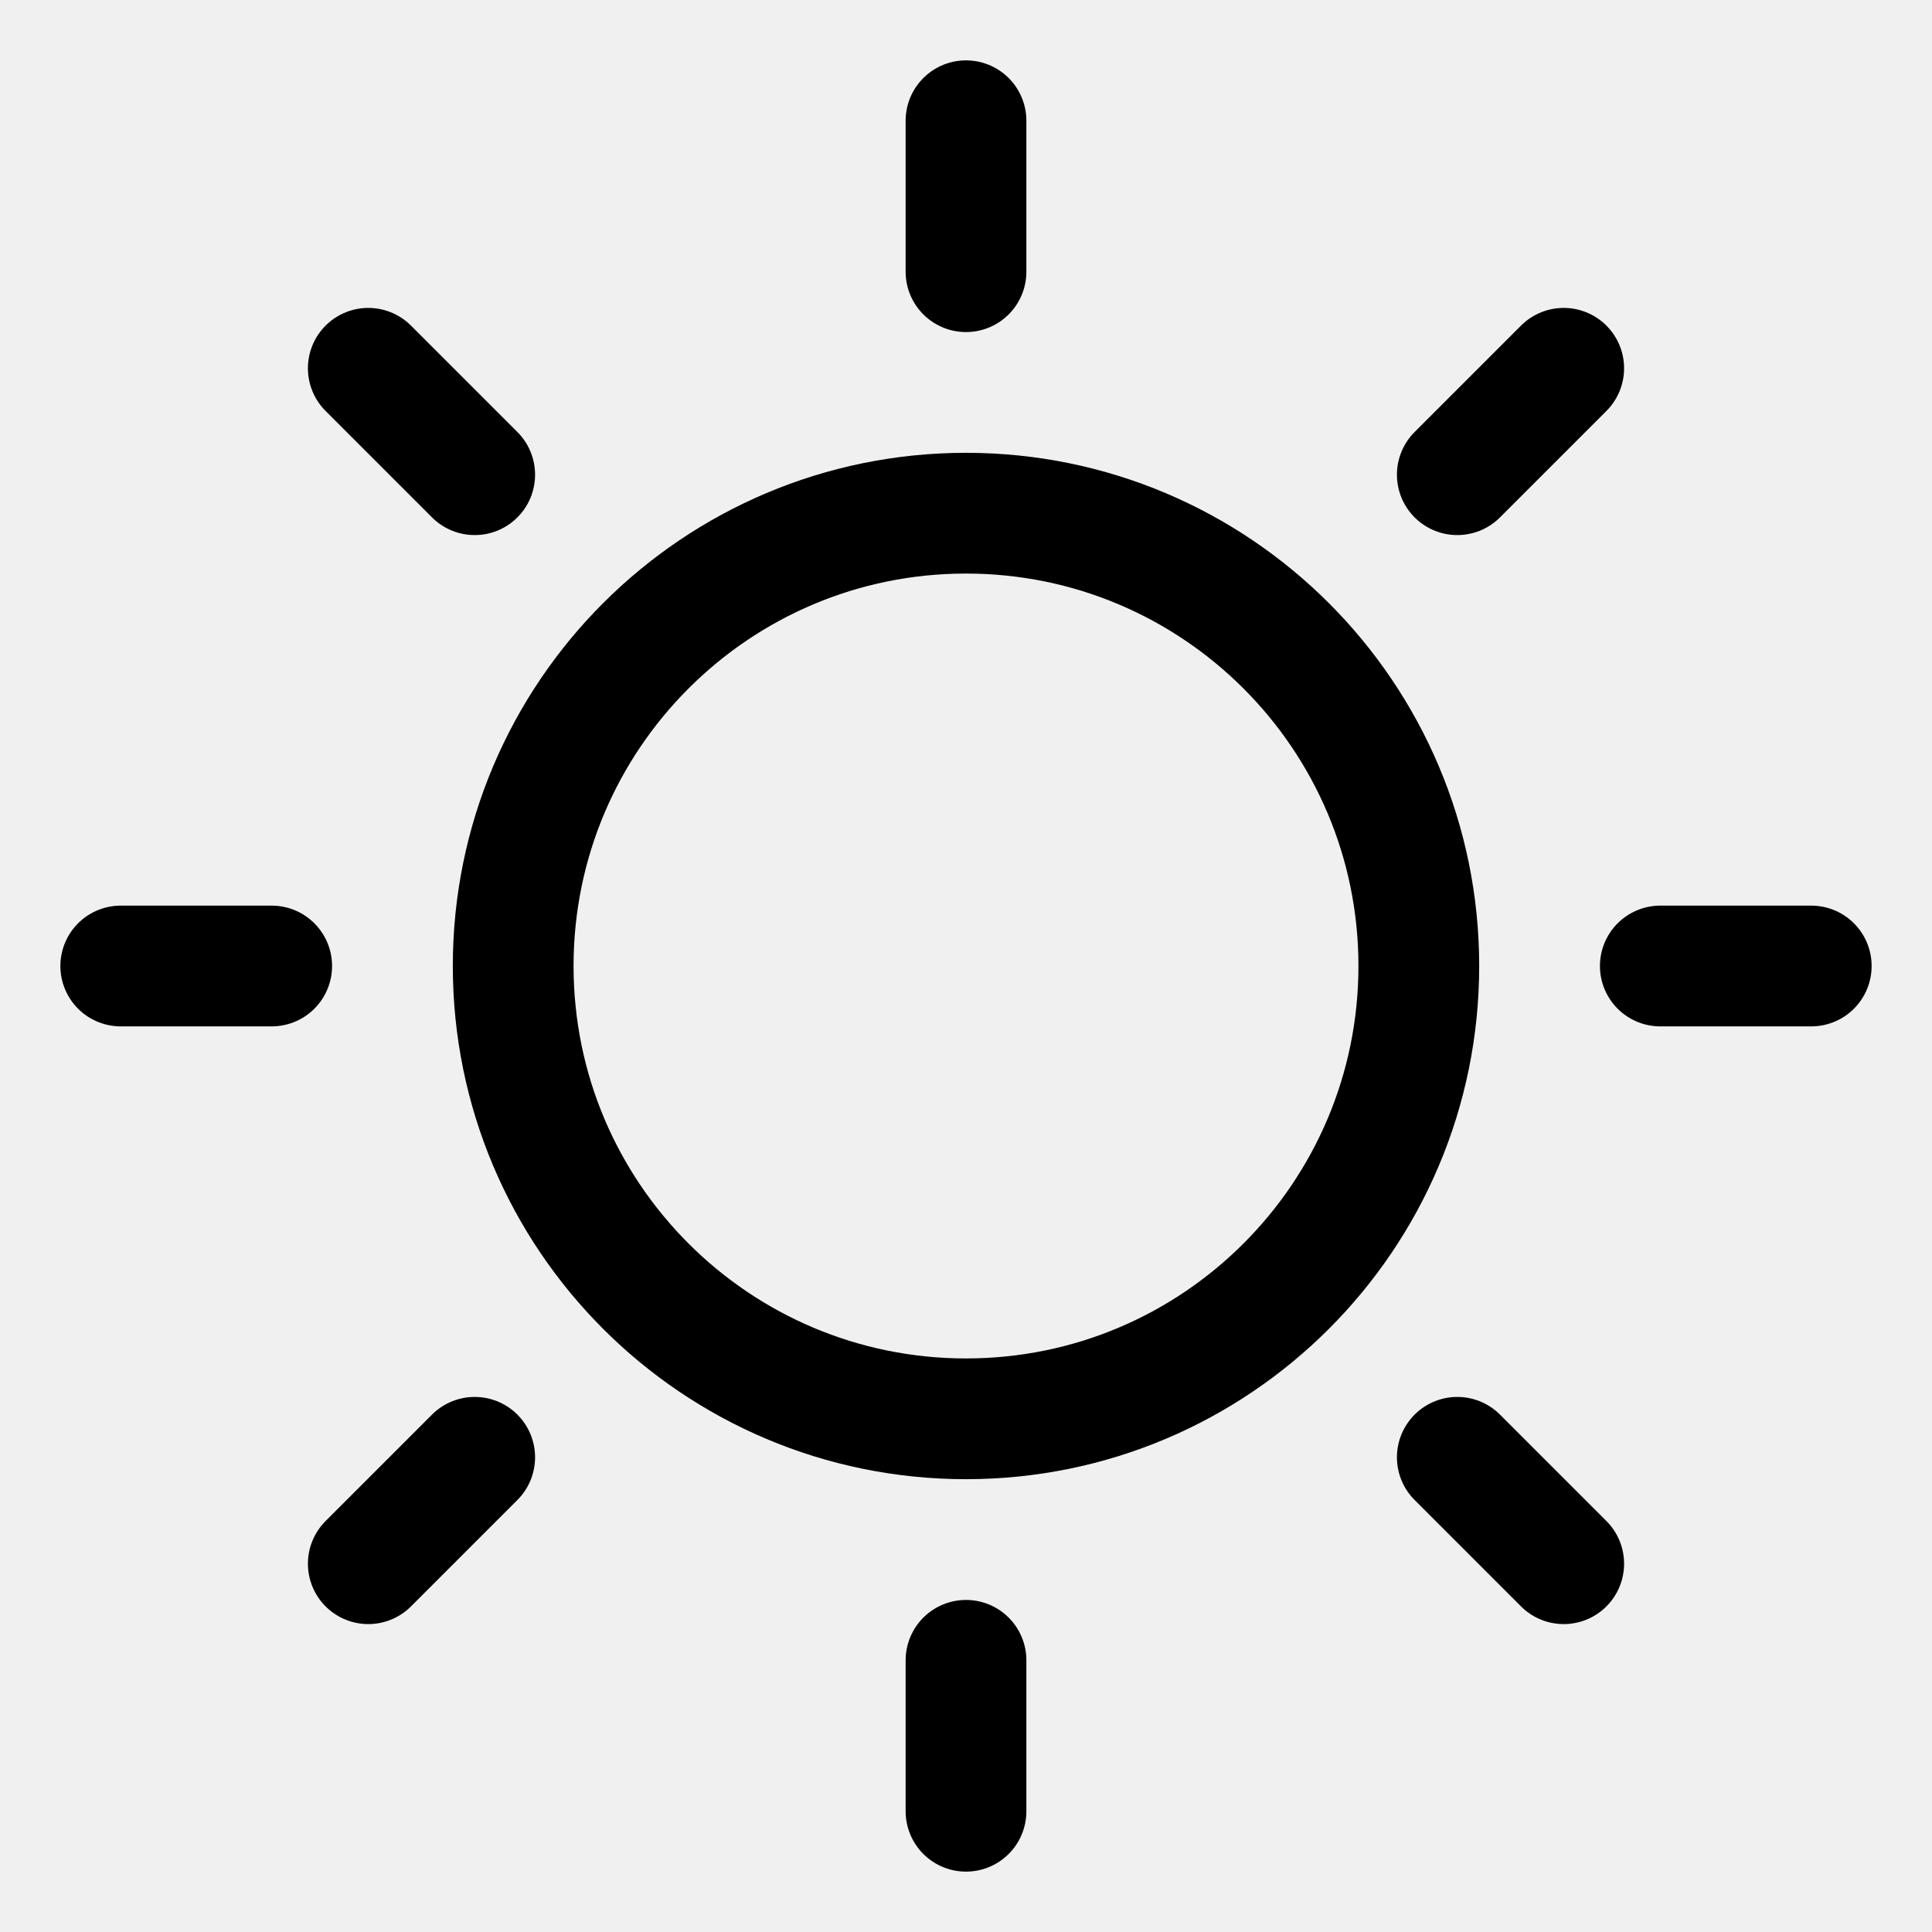
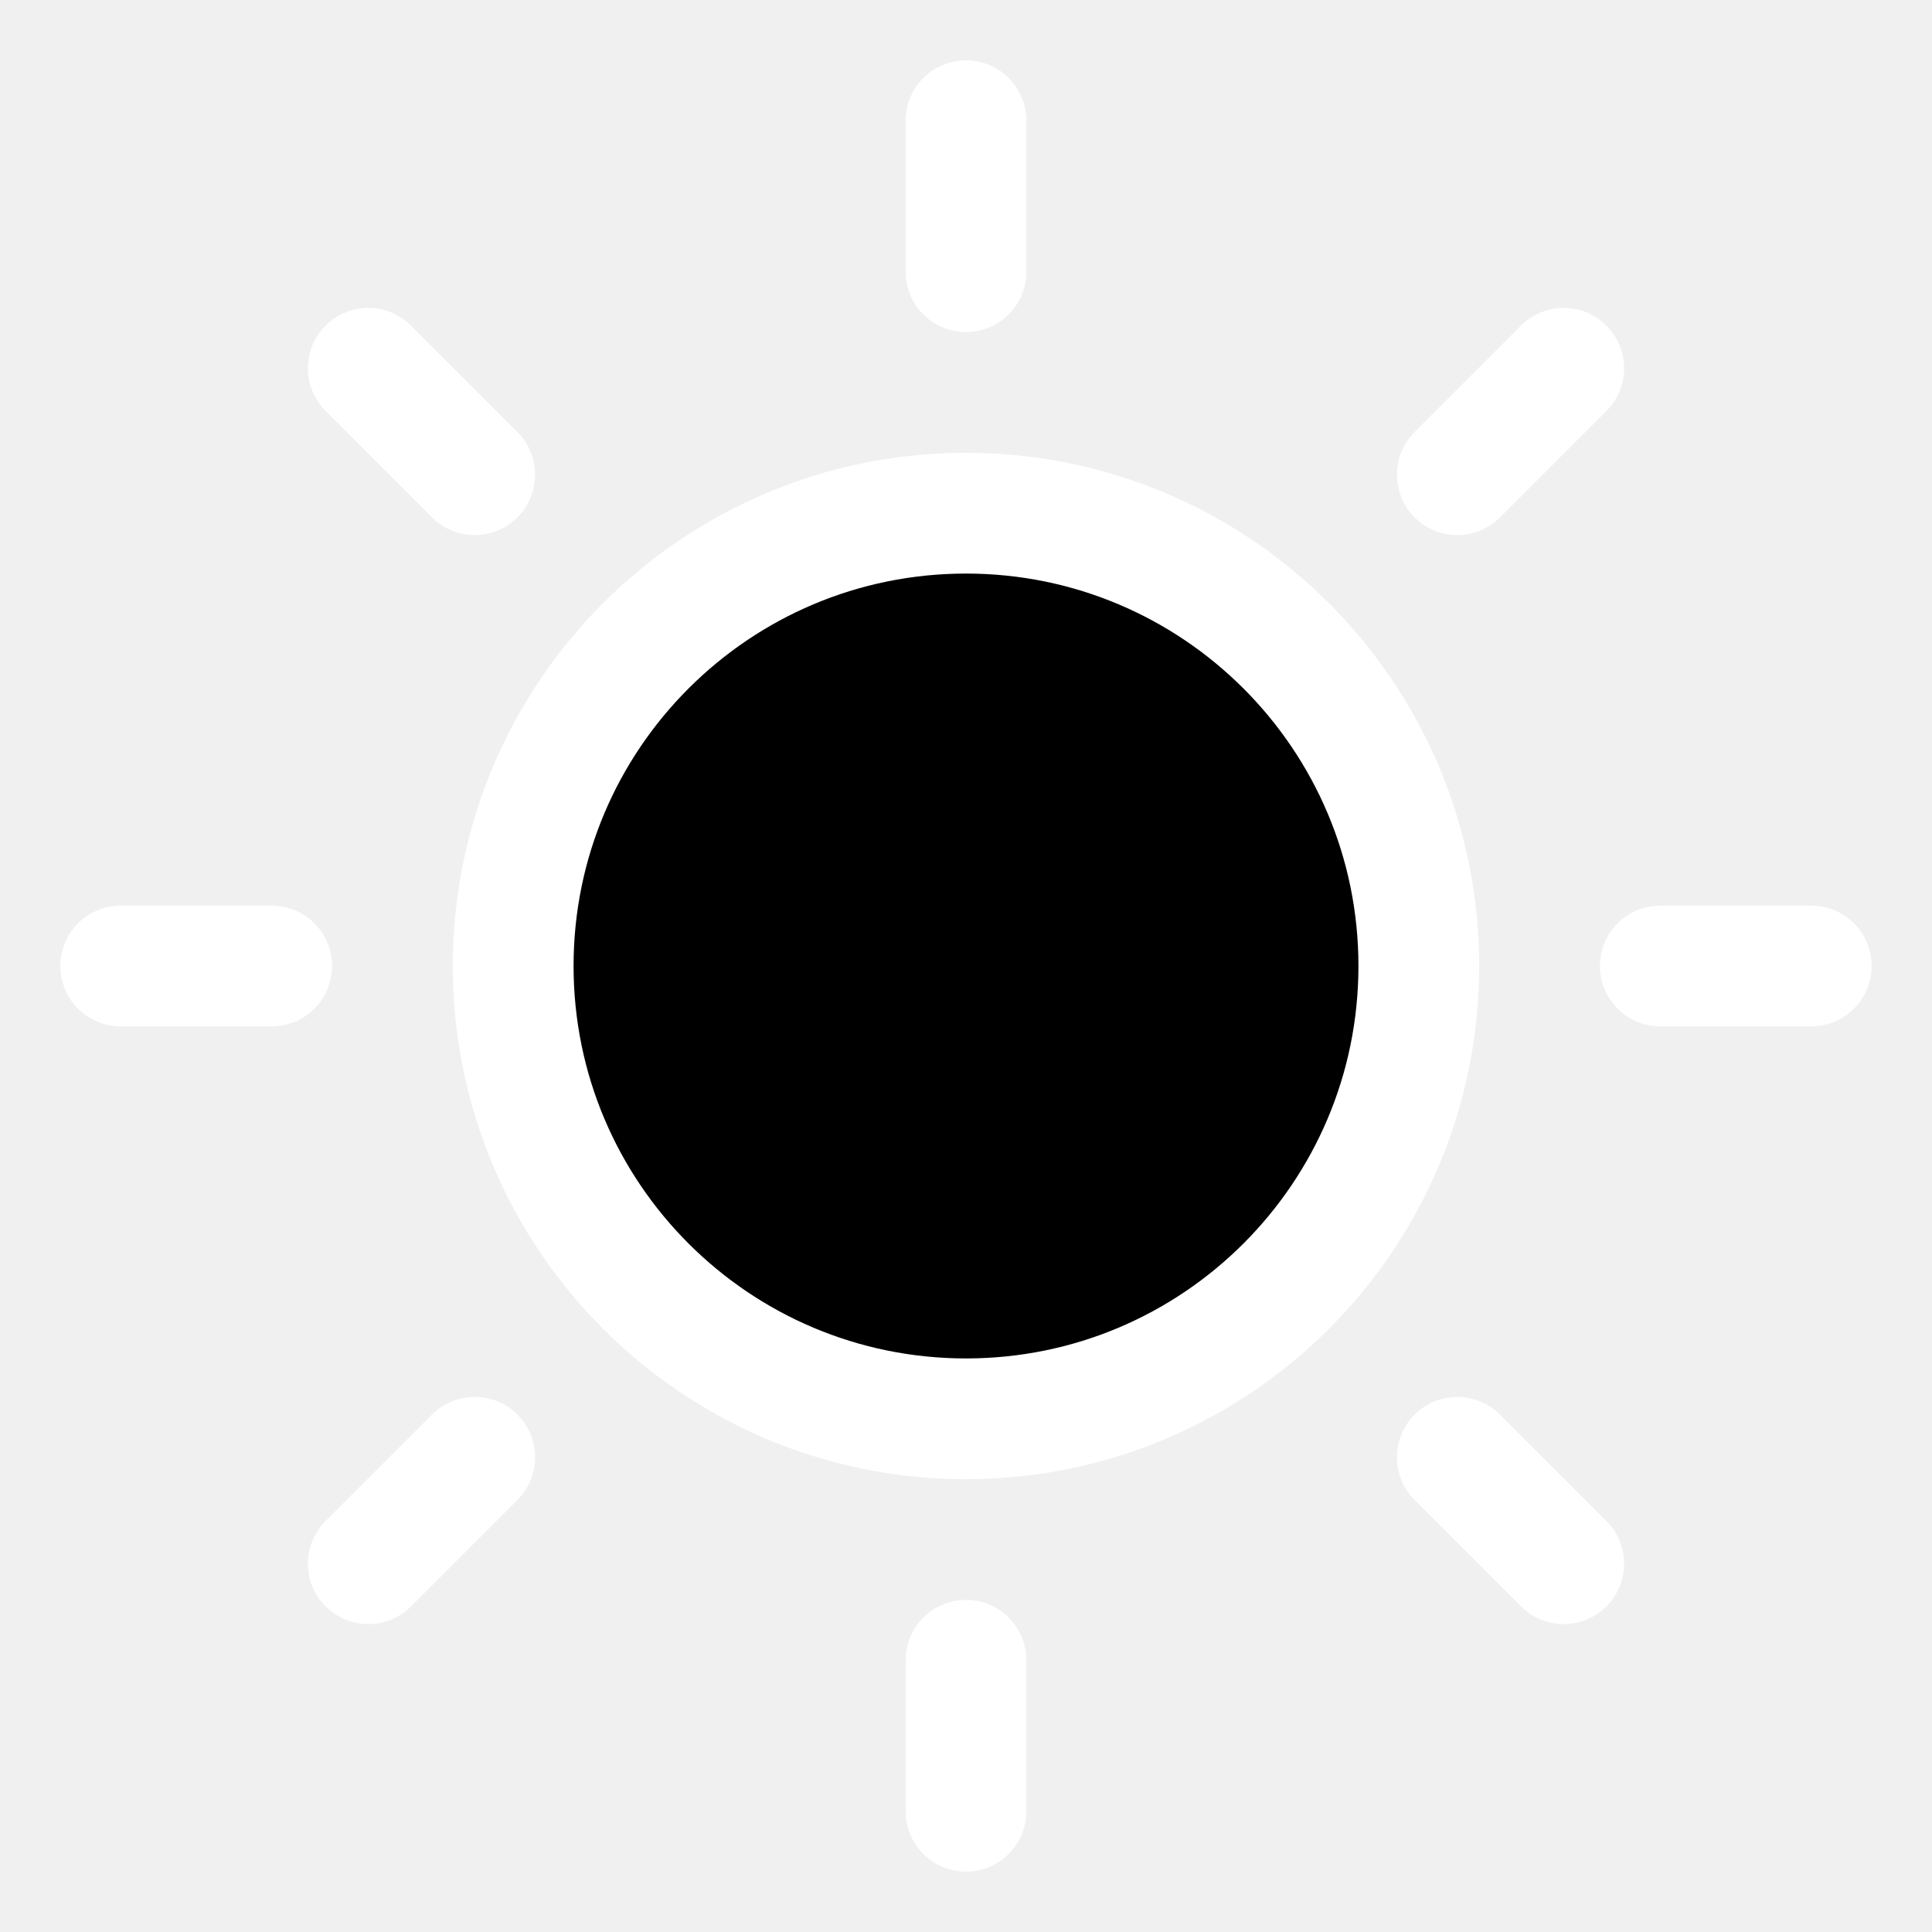
<svg xmlns="http://www.w3.org/2000/svg" viewBox="0 0 256 256">
-   <rect fill="none" height="256" width="256" />
-   <circle cx="128" cy="128" fill="none" r="60" stroke="#000" stroke-linecap="round" stroke-linejoin="round" stroke-width="16" />
-   <line fill="none" stroke="#000" stroke-linecap="round" stroke-linejoin="round" stroke-width="16" x1="128" x2="128" y1="36" y2="16" />
-   <line fill="none" stroke="#000" stroke-linecap="round" stroke-linejoin="round" stroke-width="16" x1="62.9" x2="48.8" y1="62.9" y2="48.8" />
-   <line fill="none" stroke="#000" stroke-linecap="round" stroke-linejoin="round" stroke-width="16" x1="36" x2="16" y1="128" y2="128" />
-   <line fill="none" stroke="#000" stroke-linecap="round" stroke-linejoin="round" stroke-width="16" x1="62.9" x2="48.8" y1="193.1" y2="207.2" />
-   <line fill="none" stroke="#000" stroke-linecap="round" stroke-linejoin="round" stroke-width="16" x1="128" x2="128" y1="220" y2="240" />
-   <line fill="none" stroke="#000" stroke-linecap="round" stroke-linejoin="round" stroke-width="16" x1="193.1" x2="207.2" y1="193.1" y2="207.2" />
-   <line fill="none" stroke="#000" stroke-linecap="round" stroke-linejoin="round" stroke-width="16" x1="220" x2="240" y1="128" y2="128" />
-   <line fill="none" stroke="#000" stroke-linecap="round" stroke-linejoin="round" stroke-width="16" x1="193.1" x2="207.2" y1="62.9" y2="48.8" />
+   <rect fill="transparent" height="256" width="256" />
+   <circle cx="128" cy="128" fill="" r="60" stroke="#fff" stroke-linecap="round" stroke-linejoin="round" stroke-width="16" />
+   <line fill="none" stroke="#fff" stroke-linecap="round" stroke-linejoin="round" stroke-width="16" x1="128" x2="128" y1="36" y2="16" />
+   <line fill="none" stroke="#fff" stroke-linecap="round" stroke-linejoin="round" stroke-width="16" x1="62.9" x2="48.8" y1="62.9" y2="48.8" />
+   <line fill="none" stroke="#fff" stroke-linecap="round" stroke-linejoin="round" stroke-width="16" x1="36" x2="16" y1="128" y2="128" />
+   <line fill="none" stroke="#fff" stroke-linecap="round" stroke-linejoin="round" stroke-width="16" x1="62.9" x2="48.8" y1="193.1" y2="207.2" />
+   <line fill="none" stroke="#fff" stroke-linecap="round" stroke-linejoin="round" stroke-width="16" x1="128" x2="128" y1="220" y2="240" />
+   <line fill="none" stroke="#fff" stroke-linecap="round" stroke-linejoin="round" stroke-width="16" x1="193.1" x2="207.2" y1="193.1" y2="207.2" />
+   <line fill="none" stroke="#fff" stroke-linecap="round" stroke-linejoin="round" stroke-width="16" x1="220" x2="240" y1="128" y2="128" />
+   <line fill="none" stroke="#fff" stroke-linecap="round" stroke-linejoin="round" stroke-width="16" x1="193.1" x2="207.2" y1="62.9" y2="48.8" />
</svg>
